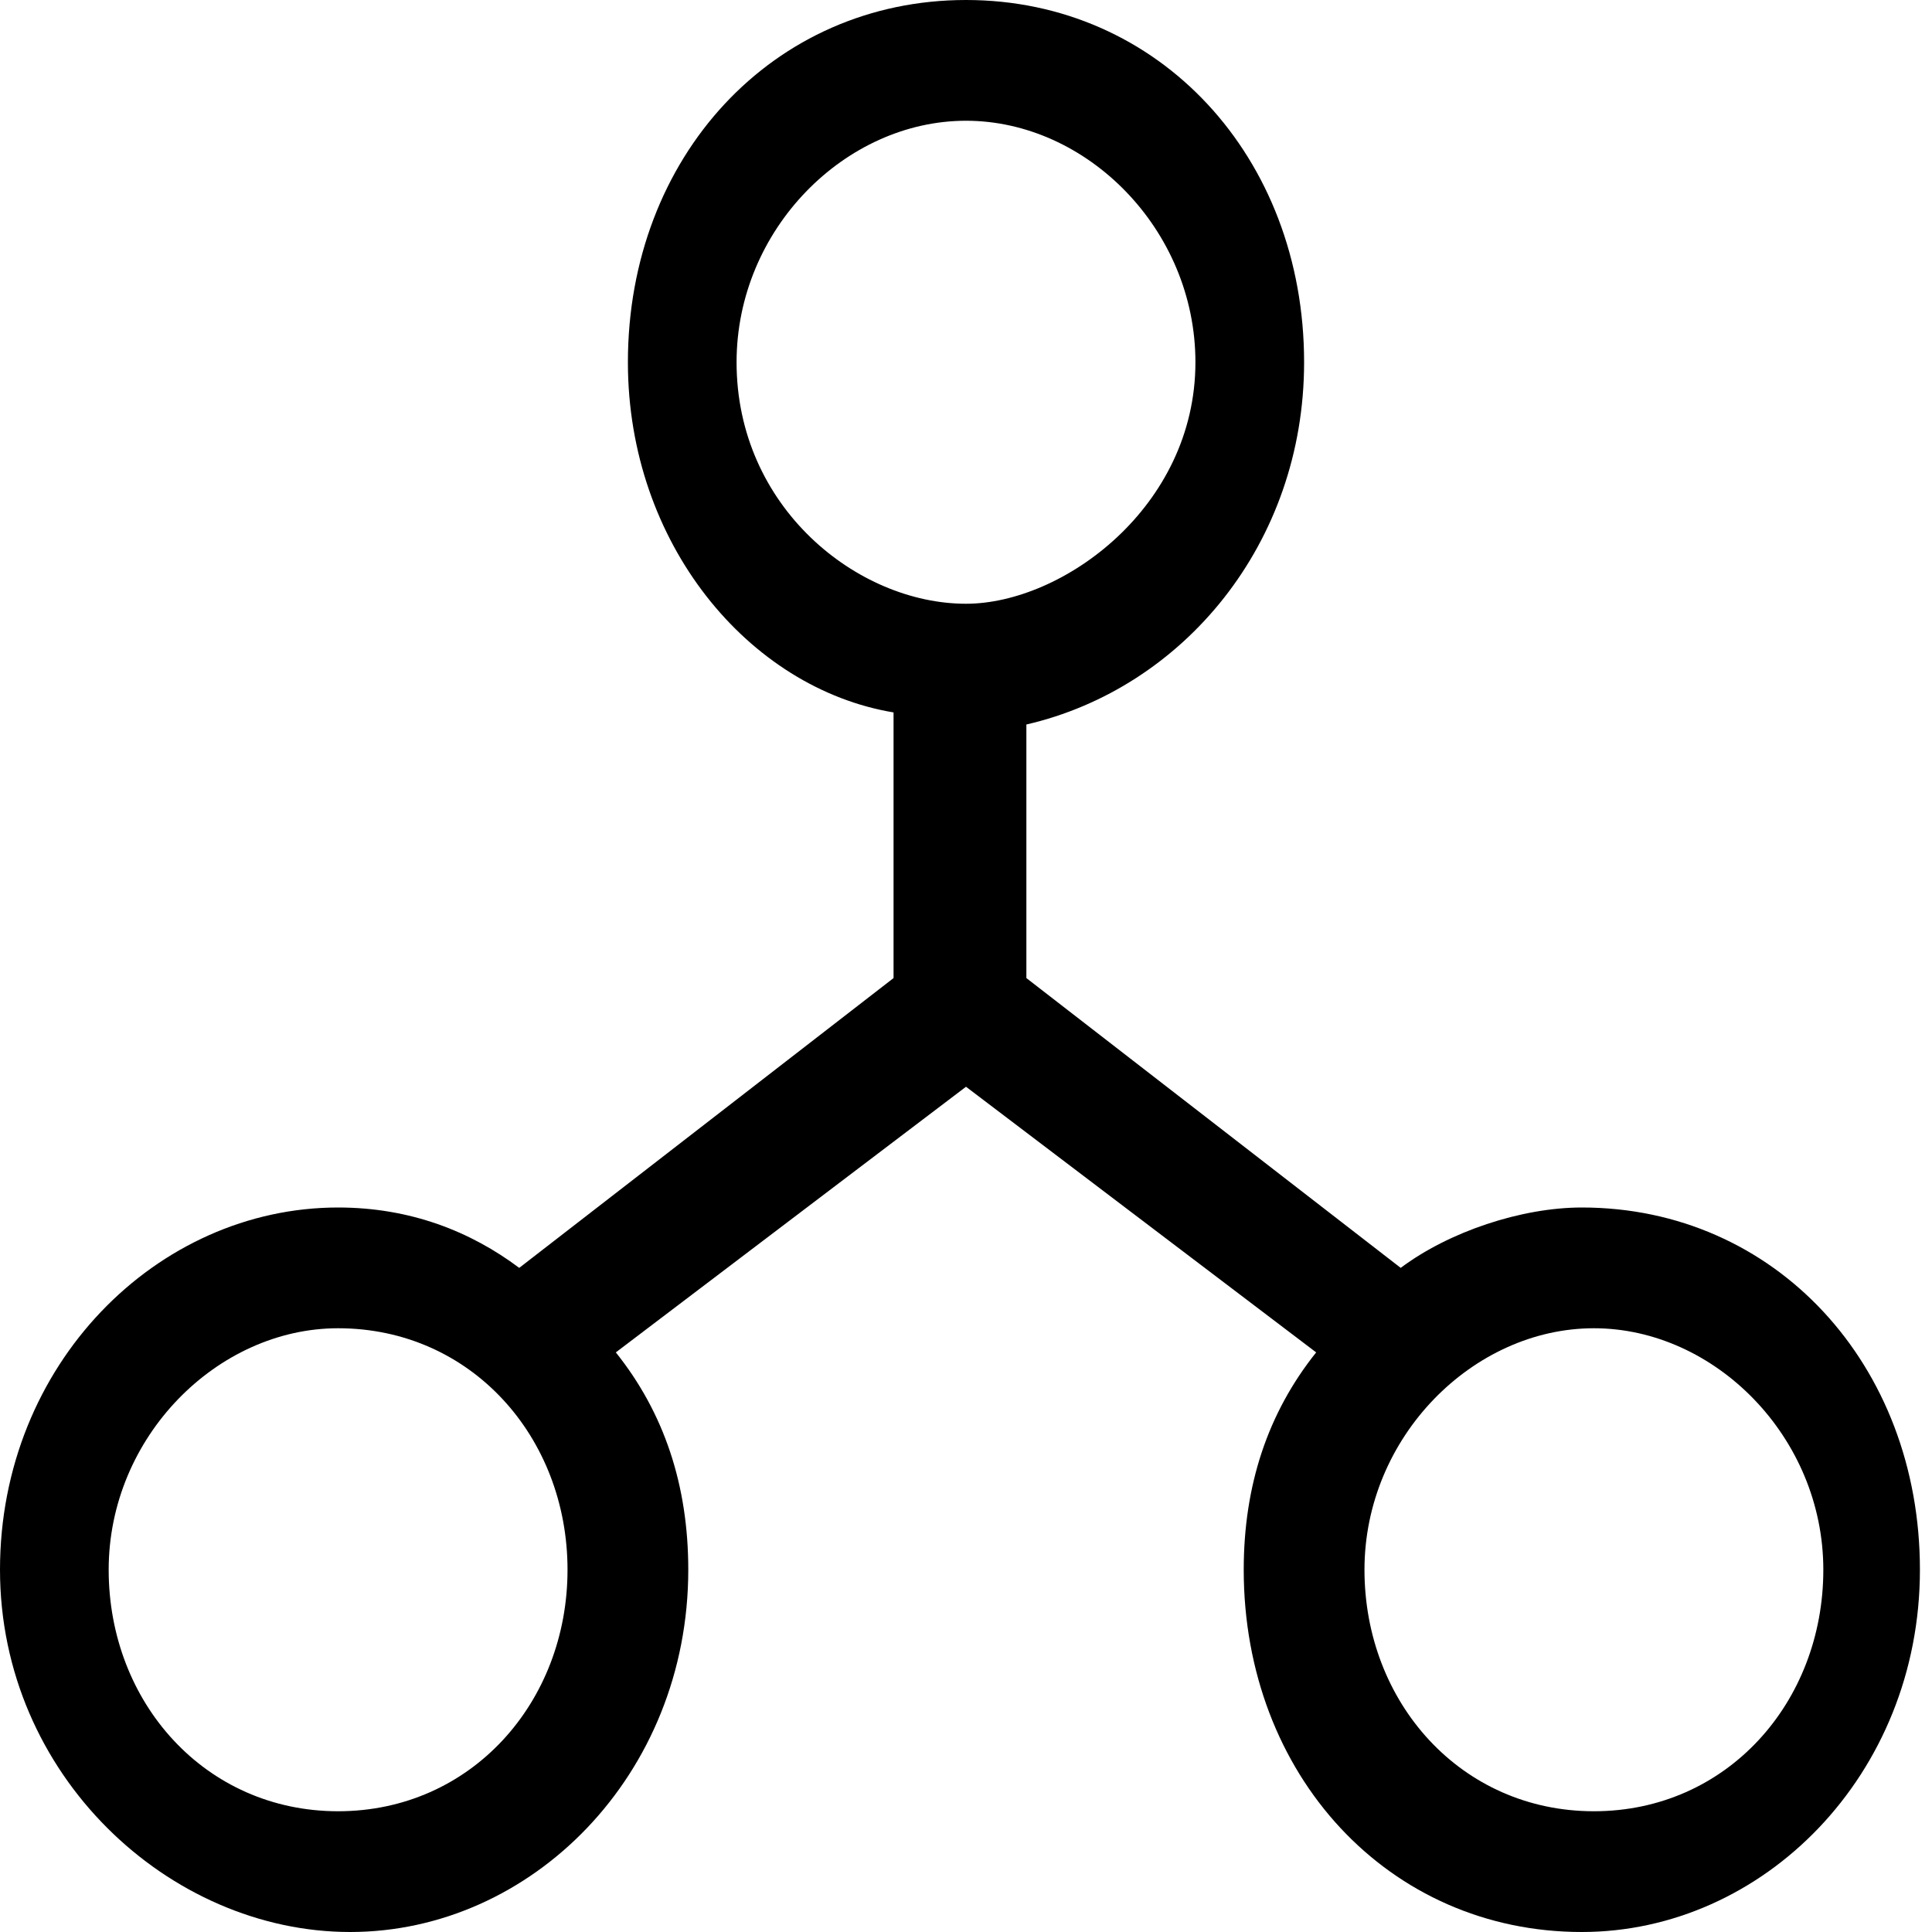
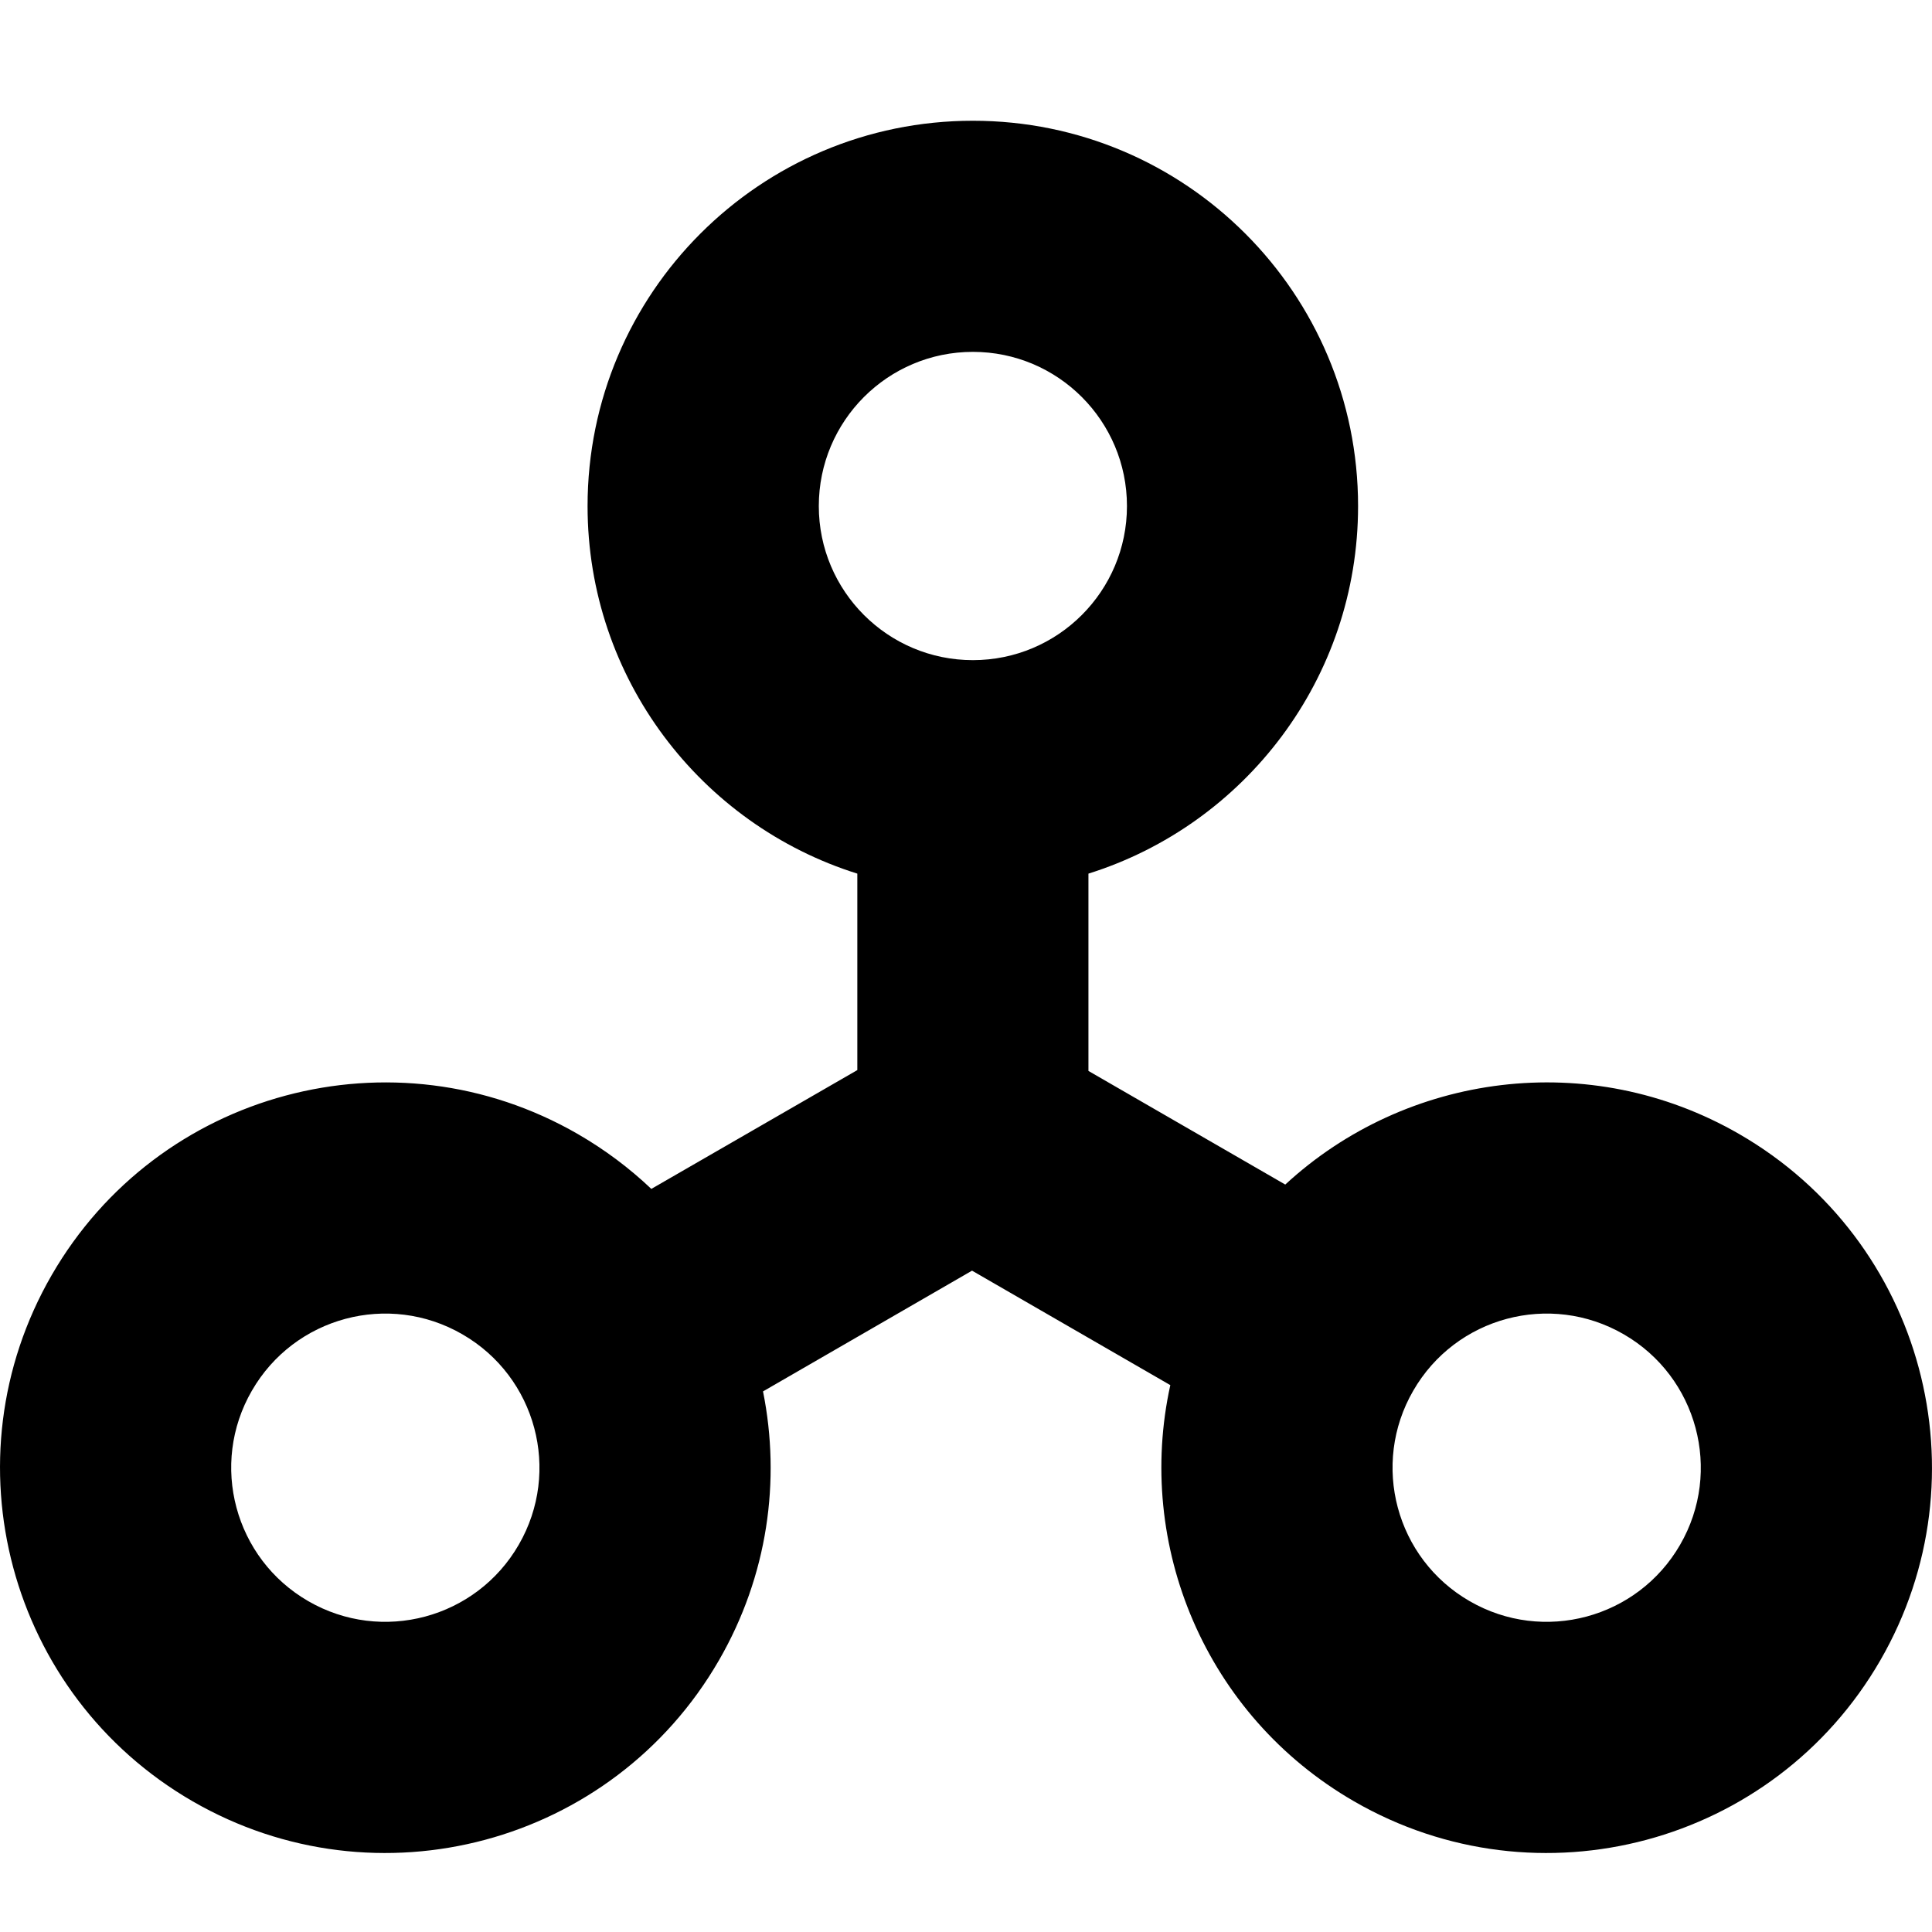
<svg xmlns="http://www.w3.org/2000/svg" width="16" height="16" viewBox="0 0 16 16" fill="none">
-   <path d="M8 0C9.6 0 10.8 1.3 10.8 3C10.8 4.5 9.8 5.7 8.5 6V8.1L11.6 10.5C12 10.2 12.6 10 13.1 10C14.7 10 15.9 11.3 15.9 13C15.9 14.7 14.6 16 13.1 16C11.5 16 10.3 14.7 10.3 13C10.3 12.3 10.5 11.7 10.9 11.2L8 9L5.1 11.2C5.5 11.7 5.7 12.3 5.7 13C5.7 14.7 4.4 16 2.9 16C1.4 16 0 14.7 0 13C0 11.3 1.3 10 2.8 10C3.4 10 3.9 10.2 4.3 10.5L7.4 8.1V5.9C6.2 5.7 5.2 4.5 5.2 3C5.2 1.3 6.4 0 8 0ZM8 5C8.8 5 9.9 4.2 9.9 3C9.9 1.9 9 1 8 1C7 1 6.1 1.9 6.1 3C6.1 4.2 7.1 5 8 5ZM2.8 11C1.8 11 0.9 11.9 0.9 13C0.9 14.1 1.7 15 2.8 15C3.9 15 4.7 14.1 4.7 13C4.7 11.9 3.9 11 2.8 11ZM13.2 11C12.2 11 11.3 11.9 11.3 13C11.3 14.1 12.1 15 13.2 15C14.3 15 15.1 14.1 15.1 13C15.1 11.9 14.2 11 13.2 11Z" fill="#000000" />
+   <path fill-rule="evenodd" clip-rule="evenodd" d="M9.333 4.191C9.333 4.895 8.762 5.467 8.057 5.467C7.352 5.467 6.781 4.895 6.781 4.191C6.781 3.486 7.352 2.914 8.057 2.914C8.762 2.914 9.333 3.486 9.333 4.191ZM9.014 7.235C10.308 6.829 11.247 5.619 11.247 4.191C11.247 2.428 9.819 1 8.057 1C6.295 1 4.866 2.428 4.866 4.191C4.866 5.619 5.805 6.829 7.1 7.235L7.1 8.862L5.394 9.846C5.214 9.675 5.011 9.522 4.786 9.392C3.26 8.511 1.309 9.034 0.428 10.56C-0.453 12.086 0.07 14.037 1.596 14.918C3.122 15.799 5.073 15.276 5.954 13.75C6.359 13.049 6.467 12.259 6.319 11.523L8.05 10.523L9.692 11.471C9.401 12.793 9.979 14.205 11.214 14.918C12.74 15.799 14.691 15.276 15.572 13.75C16.453 12.224 15.93 10.273 14.404 9.392C13.164 8.676 11.643 8.887 10.644 9.81L9.014 8.869V7.235ZM12.171 13.26C11.56 12.908 11.351 12.127 11.704 11.517C12.056 10.906 12.837 10.697 13.447 11.05C14.057 11.402 14.267 12.183 13.914 12.793C13.562 13.403 12.781 13.613 12.171 13.26ZM2.086 11.517C1.733 12.127 1.943 12.908 2.553 13.26C3.163 13.613 3.944 13.403 4.296 12.793C4.649 12.183 4.44 11.402 3.829 11.05C3.219 10.697 2.438 10.906 2.086 11.517Z" fill="#000" />
</svg>
